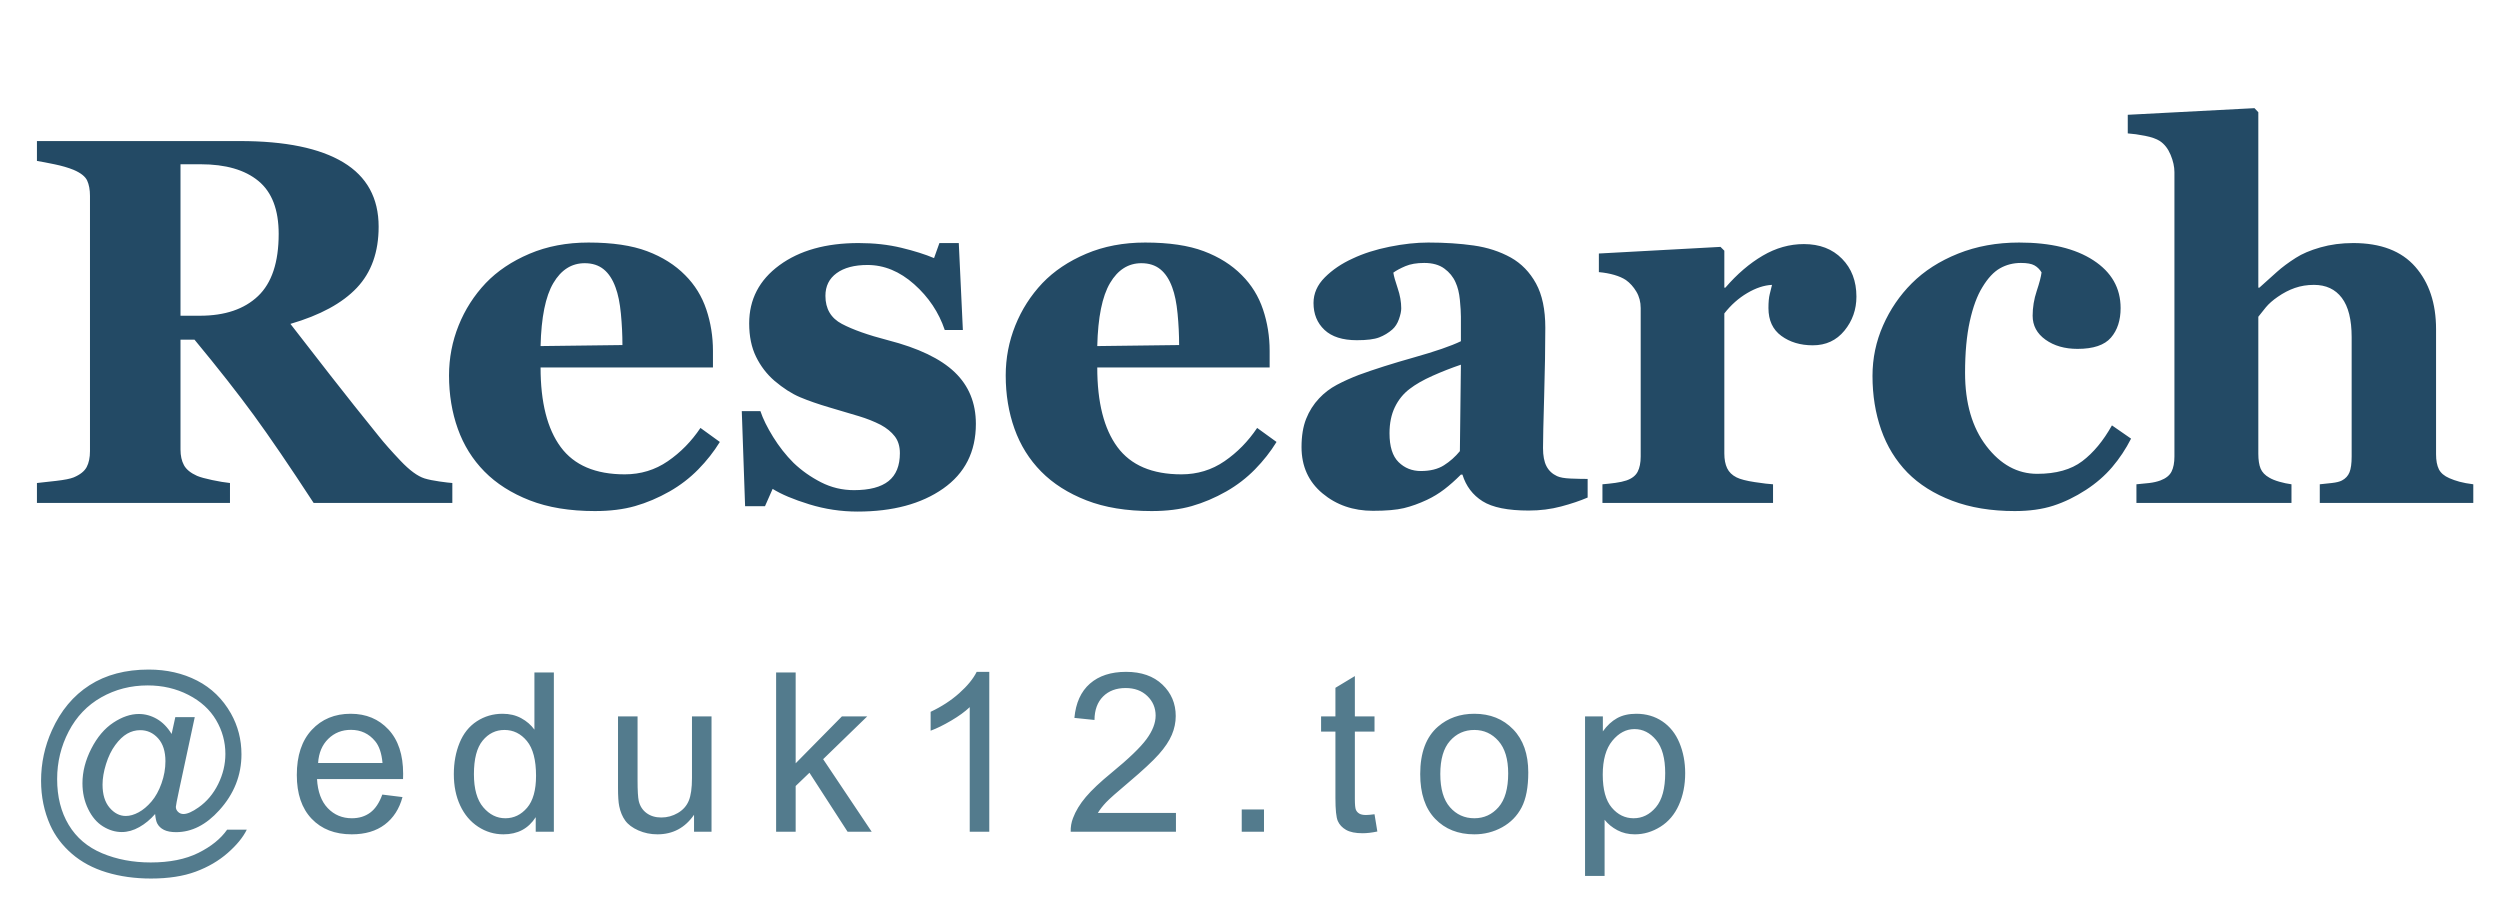
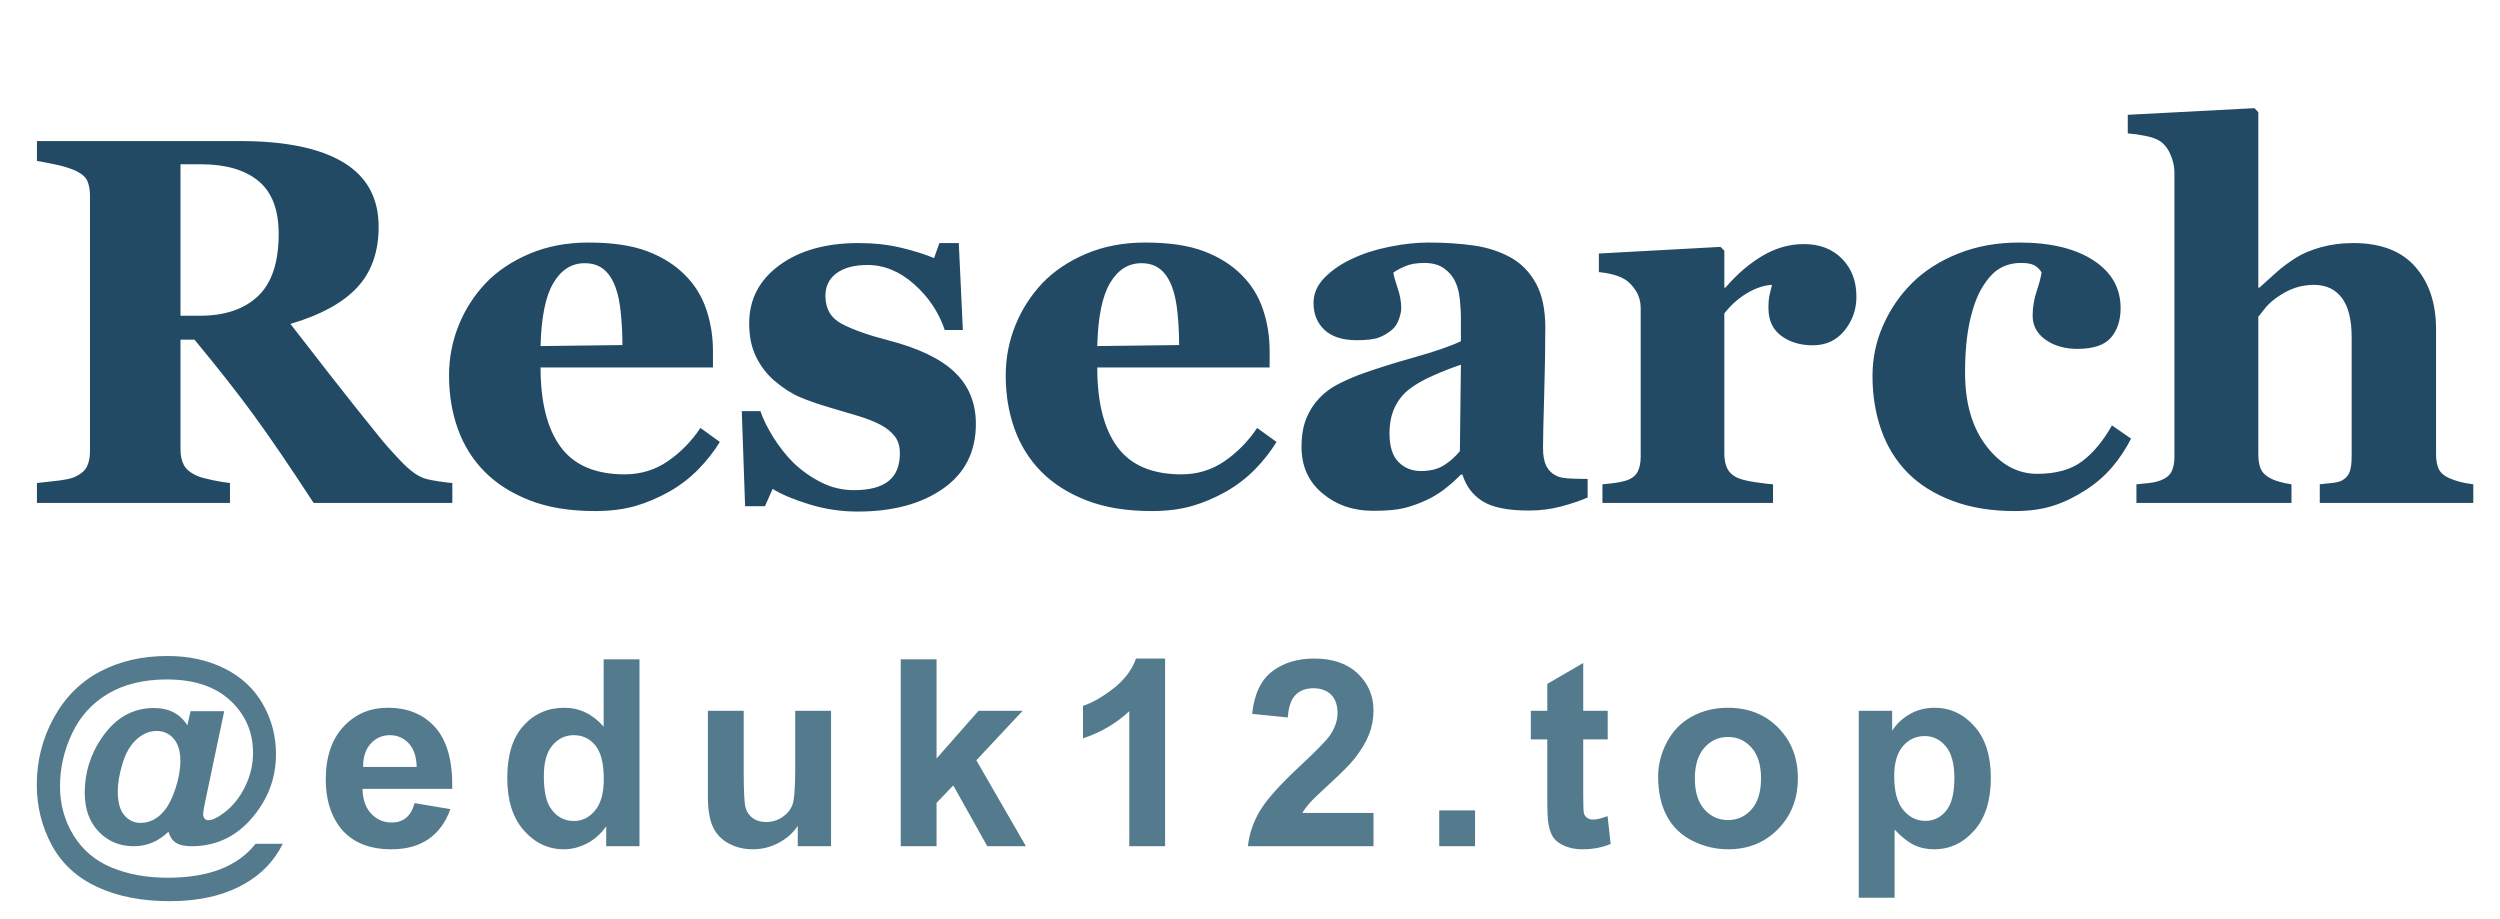
<svg xmlns="http://www.w3.org/2000/svg" viewBox="0 0 517 190" role="img" aria-labelledby="research-title research-description">
  <path fill="#234a65" d="M93.543 104.0H64.855Q57.42 92.609 52.489 85.859Q47.559 79.109 40.229 70.25H37.328V92.979Q37.328 94.877 38.04 96.195Q38.752 97.514 40.756 98.41Q41.758 98.832 43.894 99.28Q46.029 99.729 47.559 99.887V104.0H7.639V99.887Q9.168 99.729 11.673 99.438Q14.178 99.148 15.232 98.727Q17.236 97.883 17.922 96.591Q18.607 95.299 18.607 93.295V40.508Q18.607 38.609 18.027 37.344Q17.447 36.078 15.232 35.129Q13.545 34.443 11.251 33.969Q8.957 33.494 7.639 33.283V29.17H49.615Q63.695 29.17 70.999 33.573Q78.303 37.977 78.303 46.889Q78.303 54.746 73.794 59.519Q69.285 64.291 60.057 66.98Q63.643 71.621 68.415 77.738Q73.188 83.855 78.355 90.236Q79.99 92.293 82.812 95.272Q85.633 98.252 87.795 98.938Q89.008 99.307 90.88 99.57Q92.752 99.834 93.543 99.887ZM57.631 48.365Q57.631 40.877 53.438 37.423Q49.246 33.969 41.494 33.969H37.328V65.293H41.336Q49.088 65.293 53.359 61.232Q57.631 57.172 57.631 48.365Z M148.863 91.396Q147.018 94.402 144.407 97.065Q141.797 99.729 138.475 101.627Q134.941 103.631 131.329 104.659Q127.717 105.688 123.023 105.688Q115.219 105.688 109.55 103.473Q103.881 101.258 100.189 97.514Q96.498 93.77 94.679 88.681Q92.859 83.592 92.859 77.633Q92.859 72.254 94.837 67.323Q96.814 62.393 100.453 58.543Q104.039 54.799 109.497 52.479Q114.955 50.158 121.705 50.158Q129.088 50.158 133.834 51.951Q138.58 53.744 141.691 56.908Q144.697 59.914 146.068 64.001Q147.439 68.088 147.439 72.57V75.998H111.791Q111.791 86.809 115.957 92.451Q120.123 98.094 129.193 98.094Q134.15 98.094 138.105 95.378Q142.061 92.662 144.855 88.496ZM128.719 71.357Q128.719 68.193 128.402 64.871Q128.086 61.549 127.295 59.439Q126.398 56.961 124.843 55.695Q123.287 54.43 120.914 54.43Q116.854 54.43 114.428 58.543Q112.002 62.656 111.791 71.568Z M177.342 105.793Q172.227 105.793 167.349 104.29Q162.471 102.787 159.781 101.1L158.199 104.686H154.086L153.4 85.016H157.25Q158.041 87.389 159.887 90.368Q161.732 93.348 164.105 95.721Q166.584 98.094 169.774 99.729Q172.965 101.363 176.604 101.363Q181.402 101.363 183.749 99.491Q186.096 97.619 186.096 93.717Q186.096 91.607 185.041 90.236Q183.986 88.865 182.141 87.863Q180.084 86.809 177.632 86.07Q175.18 85.332 171.594 84.277Q168.008 83.223 165.45 82.142Q162.893 81.061 160.15 78.74Q157.777 76.684 156.354 73.783Q154.93 70.883 154.93 66.875Q154.93 59.439 161.179 54.852Q167.428 50.264 177.553 50.264Q182.352 50.264 186.386 51.239Q190.42 52.215 193.162 53.375L194.27 50.264H198.277L199.121 68.246H195.377Q193.531 62.762 189.049 58.78Q184.566 54.799 179.398 54.799Q175.338 54.799 173.018 56.486Q170.697 58.174 170.697 61.18Q170.697 65.188 174.099 66.98Q177.5 68.773 183.617 70.355Q193.057 72.781 197.434 76.974Q201.811 81.166 201.811 87.652Q201.811 96.301 195.034 101.047Q188.258 105.793 177.342 105.793Z M263.986 91.396Q262.141 94.402 259.53 97.065Q256.92 99.729 253.598 101.627Q250.064 103.631 246.452 104.659Q242.84 105.688 238.146 105.688Q230.342 105.688 224.673 103.473Q219.004 101.258 215.312 97.514Q211.621 93.77 209.802 88.681Q207.982 83.592 207.982 77.633Q207.982 72.254 209.96 67.323Q211.938 62.393 215.576 58.543Q219.162 54.799 224.62 52.479Q230.078 50.158 236.828 50.158Q244.211 50.158 248.957 51.951Q253.703 53.744 256.814 56.908Q259.82 59.914 261.191 64.001Q262.562 68.088 262.562 72.57V75.998H226.914Q226.914 86.809 231.08 92.451Q235.246 98.094 244.316 98.094Q249.273 98.094 253.229 95.378Q257.184 92.662 259.979 88.496ZM243.842 71.357Q243.842 68.193 243.525 64.871Q243.209 61.549 242.418 59.439Q241.521 56.961 239.966 55.695Q238.41 54.43 236.037 54.43Q231.977 54.43 229.551 58.543Q227.125 62.656 226.914 71.568Z M328.324 102.893Q326.004 103.895 322.84 104.738Q319.676 105.582 316.143 105.582Q309.656 105.582 306.598 103.657Q303.539 101.732 302.432 98.146H302.115Q300.322 99.939 298.661 101.205Q297.0 102.471 295.102 103.367Q292.623 104.527 290.329 105.081Q288.035 105.635 283.922 105.635Q277.805 105.635 273.48 102.022Q269.156 98.41 269.156 92.451Q269.156 89.023 270.105 86.624Q271.055 84.225 272.795 82.379Q274.377 80.691 276.46 79.584Q278.543 78.477 281.021 77.527Q285.768 75.787 292.412 73.915Q299.057 72.043 302.115 70.566V65.504Q302.115 64.186 301.904 62.023Q301.693 59.861 301.008 58.385Q300.27 56.697 298.688 55.537Q297.105 54.377 294.521 54.377Q292.201 54.377 290.646 55.036Q289.09 55.695 288.141 56.381Q288.299 57.436 289.037 59.598Q289.775 61.76 289.775 63.764Q289.775 64.66 289.301 66.005Q288.826 67.35 287.93 68.141Q286.717 69.195 285.214 69.775Q283.711 70.355 280.6 70.355Q276.17 70.355 273.902 68.22Q271.635 66.084 271.635 62.656Q271.635 59.703 273.981 57.356Q276.328 55.01 279.703 53.48Q283.025 51.898 287.35 51.028Q291.674 50.158 295.365 50.158Q300.48 50.158 304.752 50.765Q309.023 51.371 312.451 53.27Q315.721 55.115 317.646 58.622Q319.57 62.129 319.57 67.771Q319.57 73.73 319.333 81.904Q319.096 90.078 319.096 92.662Q319.096 95.035 319.808 96.406Q320.52 97.777 321.996 98.463Q322.893 98.885 324.817 98.964Q326.742 99.043 328.324 99.043ZM302.115 75.418Q299.162 76.42 296.262 77.712Q293.361 79.004 291.516 80.428Q289.564 81.904 288.457 84.198Q287.35 86.492 287.35 89.604Q287.35 93.717 289.222 95.562Q291.094 97.408 293.836 97.408Q296.736 97.408 298.608 96.222Q300.48 95.035 301.904 93.295Z M383.908 61.338Q383.908 65.346 381.43 68.378Q378.951 71.41 374.891 71.41Q371.041 71.41 368.378 69.459Q365.715 67.508 365.715 63.711Q365.715 61.865 365.979 60.837Q366.242 59.809 366.453 58.912Q364.027 59.018 361.338 60.6Q358.648 62.182 356.592 64.818V93.77Q356.592 95.615 357.172 96.828Q357.752 98.041 359.123 98.727Q360.283 99.307 362.894 99.702Q365.504 100.098 366.664 100.15V104.0H331.385V100.15Q332.703 100.045 334.048 99.86Q335.393 99.676 336.342 99.359Q338.029 98.779 338.662 97.566Q339.295 96.354 339.295 94.402V63.711Q339.295 61.812 338.398 60.31Q337.502 58.807 336.236 57.91Q335.287 57.277 333.837 56.855Q332.387 56.434 330.646 56.275V52.426L355.801 51.055L356.592 51.846V59.492H356.803Q360.441 55.273 364.528 52.874Q368.615 50.475 373.045 50.475Q377.949 50.475 380.929 53.507Q383.908 56.539 383.908 61.338Z M416.658 105.688Q409.328 105.688 403.712 103.552Q398.096 101.416 394.457 97.725Q390.818 93.98 389.025 88.865Q387.232 83.75 387.232 77.738Q387.232 72.254 389.421 67.297Q391.609 62.34 395.354 58.596Q399.203 54.746 404.925 52.452Q410.646 50.158 417.555 50.158Q427.258 50.158 432.9 53.823Q438.543 57.488 438.543 63.711Q438.543 67.508 436.539 69.828Q434.535 72.148 429.631 72.148Q425.676 72.148 423.013 70.25Q420.35 68.352 420.35 65.293Q420.35 62.709 421.193 60.178Q422.037 57.646 422.195 56.328Q421.615 55.379 420.719 54.878Q419.822 54.377 417.924 54.377Q415.551 54.377 413.6 55.484Q411.648 56.592 409.961 59.387Q408.326 62.023 407.351 66.453Q406.375 70.883 406.375 77.105Q406.375 86.492 410.778 92.24Q415.182 97.988 421.299 97.988Q427.152 97.988 430.606 95.378Q434.061 92.768 436.75 87.969L440.705 90.711Q439.07 93.928 436.803 96.591Q434.535 99.254 431.371 101.311Q428.049 103.473 424.621 104.58Q421.193 105.688 416.658 105.688Z M511.477 104.0H479.73V100.15Q480.785 100.045 482.209 99.887Q483.633 99.729 484.318 99.359Q485.426 98.779 485.874 97.672Q486.322 96.564 486.322 94.402V69.723Q486.322 64.291 484.292 61.602Q482.262 58.912 478.518 58.912Q476.408 58.912 474.589 59.545Q472.77 60.178 471.029 61.391Q469.5 62.445 468.577 63.553Q467.654 64.66 467.021 65.504V93.822Q467.021 95.773 467.496 96.907Q467.971 98.041 469.289 98.779Q470.08 99.254 471.372 99.623Q472.664 99.992 473.877 100.15V104.0H441.814V100.15Q443.186 100.045 444.478 99.887Q445.77 99.729 446.771 99.359Q448.459 98.727 449.065 97.54Q449.672 96.354 449.672 94.402V35.604Q449.672 33.916 448.881 32.018Q448.09 30.119 446.666 29.17Q445.611 28.484 443.607 28.089Q441.604 27.693 440.021 27.588V23.738L466.23 22.367L467.021 23.211V59.492H467.232Q469.236 57.699 470.845 56.249Q472.453 54.799 474.773 53.322Q476.725 52.057 479.862 51.16Q483.0 50.264 486.639 50.264Q495.182 50.264 499.479 55.168Q503.777 60.072 503.777 68.088V93.928Q503.777 95.879 504.357 97.039Q504.938 98.199 506.52 98.885Q507.469 99.307 508.629 99.623Q509.789 99.939 511.477 100.15Z" />
-   <path fill="#537b8d" d="M32.077 168.339Q30.617 170.023 28.809 171.045Q27.001 172.067 25.182 172.067Q23.183 172.067 21.296 170.899Q19.409 169.731 18.23 167.306Q17.051 164.88 17.051 161.982Q17.051 158.411 18.881 154.829Q20.712 151.246 23.43 149.449Q26.147 147.652 28.708 147.652Q30.662 147.652 32.437 148.674Q34.211 149.696 35.491 151.785L36.255 148.304H40.275L37.041 163.375Q36.367 166.52 36.367 166.856Q36.367 167.463 36.828 167.901Q37.288 168.339 37.939 168.339Q39.13 168.339 41.062 166.969Q43.622 165.172 45.116 162.151Q46.609 159.13 46.609 155.918Q46.609 152.167 44.689 148.91Q42.769 145.653 38.961 143.699Q35.154 141.745 30.55 141.745Q25.294 141.745 20.948 144.205Q16.602 146.664 14.209 151.257Q11.817 155.851 11.817 161.106Q11.817 166.609 14.209 170.585Q16.602 174.561 21.127 176.458Q25.653 178.356 31.156 178.356Q37.041 178.356 41.017 176.38Q44.992 174.403 46.969 171.573H51.034Q49.889 173.932 47.104 176.38Q44.318 178.828 40.478 180.254Q36.637 181.681 31.224 181.681Q26.237 181.681 22.026 180.4Q17.814 179.12 14.85 176.548Q11.885 173.977 10.38 170.63Q8.493 166.385 8.493 161.466Q8.493 155.985 10.739 151.021Q13.479 144.935 18.522 141.7Q23.564 138.466 30.752 138.466Q36.322 138.466 40.758 140.746Q45.194 143.025 47.755 147.54Q49.934 151.426 49.934 155.985Q49.934 162.499 45.352 167.553Q41.264 172.09 36.412 172.09Q34.862 172.09 33.908 171.618Q32.953 171.146 32.504 170.271Q32.212 169.709 32.077 168.339ZM21.206 162.252Q21.206 165.329 22.666 167.036Q24.126 168.743 26.013 168.743Q27.271 168.743 28.663 167.991Q30.056 167.238 31.325 165.756Q32.594 164.273 33.402 161.994Q34.211 159.714 34.211 157.423Q34.211 154.368 32.695 152.684Q31.179 150.999 29.0 150.999Q27.562 150.999 26.293 151.729Q25.024 152.459 23.834 154.076Q22.644 155.693 21.925 158.007Q21.206 160.32 21.206 162.252Z M79.058 164.318 83.235 164.835Q82.247 168.496 79.574 170.518Q76.901 172.539 72.746 172.539Q67.513 172.539 64.447 169.316Q61.381 166.093 61.381 160.275Q61.381 154.256 64.48 150.932Q67.58 147.607 72.521 147.607Q77.306 147.607 80.338 150.864Q83.37 154.121 83.37 160.028Q83.37 160.388 83.348 161.106H65.559Q65.783 165.037 67.782 167.126Q69.781 169.215 72.769 169.215Q74.992 169.215 76.564 168.047Q78.137 166.879 79.058 164.318ZM65.783 157.782H79.103Q78.833 154.772 77.575 153.268Q75.644 150.932 72.566 150.932Q69.781 150.932 67.883 152.796Q65.985 154.66 65.783 157.782Z M110.787 172.0V168.99Q108.519 172.539 104.116 172.539Q101.264 172.539 98.872 170.967Q96.479 169.395 95.166 166.576Q93.852 163.757 93.852 160.096Q93.852 156.524 95.042 153.616Q96.232 150.707 98.613 149.157Q100.994 147.607 103.937 147.607Q106.093 147.607 107.777 148.517Q109.462 149.427 110.518 150.887V139.072H114.538V172.0ZM98.007 160.096Q98.007 164.678 99.938 166.946Q101.87 169.215 104.498 169.215Q107.148 169.215 109.001 167.047Q110.854 164.88 110.854 160.433Q110.854 155.536 108.968 153.245Q107.081 150.954 104.318 150.954Q101.623 150.954 99.815 153.155Q98.007 155.356 98.007 160.096Z M143.527 172.0V168.496Q140.742 172.539 135.958 172.539Q133.847 172.539 132.016 171.73Q130.186 170.922 129.298 169.698Q128.411 168.474 128.052 166.699Q127.805 165.509 127.805 162.926V148.146H131.848V161.376Q131.848 164.543 132.095 165.644Q132.477 167.238 133.712 168.148Q134.947 169.058 136.767 169.058Q138.586 169.058 140.181 168.125Q141.775 167.193 142.438 165.587Q143.101 163.981 143.101 160.927V148.146H147.144V172.0Z M160.5 172.0V139.072H164.543V157.85L174.111 148.146H179.345L170.226 156.996L180.266 172.0H175.279L167.396 159.804L164.543 162.544V172.0Z M204.583 172.0H200.54V146.237Q199.08 147.63 196.71 149.022Q194.341 150.415 192.454 151.111V147.203Q195.846 145.608 198.384 143.34Q200.922 141.071 201.978 138.938H204.583Z M243.186 168.114V172.0H221.421Q221.376 170.54 221.893 169.192Q222.724 166.969 224.554 164.812Q226.385 162.656 229.844 159.826Q235.212 155.424 237.099 152.852Q238.985 150.28 238.985 147.989Q238.985 145.586 237.267 143.935Q235.549 142.284 232.786 142.284Q229.866 142.284 228.114 144.036Q226.362 145.788 226.34 148.888L222.185 148.461Q222.611 143.812 225.396 141.375Q228.182 138.938 232.876 138.938Q237.615 138.938 240.378 141.565Q243.141 144.193 243.141 148.079Q243.141 150.056 242.332 151.965Q241.523 153.874 239.648 155.985Q237.772 158.097 233.415 161.78Q229.776 164.835 228.743 165.924Q227.71 167.014 227.036 168.114Z M256.789 172.0V167.396H261.394V172.0Z M284.251 168.384 284.835 171.955Q283.128 172.314 281.78 172.314Q279.579 172.314 278.366 171.618Q277.153 170.922 276.659 169.788Q276.165 168.653 276.165 165.015V151.291H273.2V148.146H276.165V142.239L280.186 139.813V148.146H284.251V151.291H280.186V165.239Q280.186 166.969 280.399 167.463Q280.612 167.957 281.095 168.249Q281.578 168.541 282.477 168.541Q283.15 168.541 284.251 168.384Z M293.699 160.073Q293.699 153.447 297.383 150.258Q300.46 147.607 304.885 147.607Q309.804 147.607 312.926 150.831Q316.048 154.054 316.048 159.736Q316.048 164.341 314.667 166.98Q313.285 169.619 310.646 171.079Q308.007 172.539 304.885 172.539Q299.876 172.539 296.788 169.327Q293.699 166.115 293.699 160.073ZM297.854 160.073Q297.854 164.655 299.854 166.935Q301.853 169.215 304.885 169.215Q307.895 169.215 309.894 166.924Q311.893 164.633 311.893 159.938Q311.893 155.514 309.882 153.234Q307.872 150.954 304.885 150.954Q301.853 150.954 299.854 153.223Q297.854 155.491 297.854 160.073Z M327.787 181.142V148.146H331.471V151.246Q332.773 149.427 334.413 148.517Q336.053 147.607 338.389 147.607Q341.443 147.607 343.779 149.18Q346.115 150.752 347.306 153.616Q348.496 156.479 348.496 159.894Q348.496 163.555 347.182 166.486Q345.868 169.417 343.364 170.978Q340.859 172.539 338.097 172.539Q336.075 172.539 334.469 171.686Q332.863 170.832 331.83 169.529V181.142ZM331.448 160.208Q331.448 164.812 333.312 167.014Q335.177 169.215 337.827 169.215Q340.522 169.215 342.443 166.935Q344.363 164.655 344.363 159.871Q344.363 155.312 342.488 153.043Q340.612 150.774 338.007 150.774Q335.424 150.774 333.436 153.189Q331.448 155.604 331.448 160.208Z" />
+   <path fill="#537b8d" d="M52.854 174.499H58.471Q55.834 179.852 50.376 182.884Q44.127 186.364 35.136 186.364Q26.435 186.364 20.106 183.424Q13.778 180.484 10.693 174.75Q7.608 169.015 7.608 162.265Q7.608 154.855 11.115 148.461Q14.622 142.067 20.713 138.864Q26.804 135.66 34.635 135.66Q41.279 135.66 46.447 138.244Q51.615 140.828 54.344 145.587Q57.073 150.347 57.073 155.989Q57.073 162.713 52.934 168.145Q47.739 175.0 39.618 175.0Q37.43 175.0 36.322 174.235Q35.215 173.471 34.846 171.994Q31.734 175.0 27.674 175.0Q23.297 175.0 20.41 171.981Q17.522 168.962 17.522 163.952Q17.522 157.756 21.003 152.641Q25.222 146.418 31.813 146.418Q36.507 146.418 38.748 150.004L39.407 147.077H46.368L42.387 165.982Q42.018 167.775 42.018 168.303Q42.018 168.962 42.321 169.292Q42.624 169.621 43.046 169.621Q44.312 169.621 46.315 168.092Q49.005 166.088 50.666 162.713Q52.327 159.338 52.327 155.726Q52.327 149.239 47.634 144.875Q42.94 140.512 34.529 140.512Q27.384 140.512 22.414 143.425Q17.443 146.339 14.925 151.625Q12.407 156.912 12.407 162.634Q12.407 168.197 15.215 172.759Q18.023 177.32 23.099 179.417Q28.175 181.513 34.714 181.513Q41.016 181.513 45.551 179.759Q50.086 178.006 52.854 174.499ZM24.352 163.662Q24.352 167.011 25.709 168.593Q27.067 170.175 29.071 170.175Q30.574 170.175 31.893 169.437Q32.895 168.909 33.87 167.775Q35.268 166.167 36.283 163.082Q37.298 159.997 37.298 157.334Q37.298 154.354 35.914 152.759Q34.529 151.164 32.42 151.164Q30.152 151.164 28.228 152.917Q26.303 154.671 25.327 157.914Q24.352 161.157 24.352 163.662Z M85.747 166.088 93.13 167.327Q91.706 171.388 88.634 173.51Q85.562 175.633 80.948 175.633Q73.645 175.633 70.138 170.86Q67.369 167.037 67.369 161.21Q67.369 154.249 71.008 150.307Q74.646 146.365 80.21 146.365Q86.459 146.365 90.071 150.492Q93.684 154.618 93.525 163.135H74.963Q75.042 166.431 76.756 168.263Q78.47 170.096 81.027 170.096Q82.768 170.096 83.954 169.146Q85.141 168.197 85.747 166.088ZM86.169 158.6Q86.09 155.383 84.508 153.708Q82.926 152.034 80.658 152.034Q78.232 152.034 76.65 153.801Q75.068 155.567 75.095 158.6Z M132.245 175.0H125.363V170.887Q123.649 173.286 121.316 174.459Q118.982 175.633 116.609 175.633Q111.784 175.633 108.343 171.744Q104.902 167.854 104.902 160.894Q104.902 153.774 108.251 150.07Q111.6 146.365 116.715 146.365Q121.408 146.365 124.836 150.268V136.346H132.245ZM112.47 160.393Q112.47 164.875 113.709 166.879Q115.502 169.779 118.719 169.779Q121.276 169.779 123.069 167.604Q124.862 165.429 124.862 161.104Q124.862 156.279 123.122 154.157Q121.382 152.034 118.666 152.034Q116.029 152.034 114.25 154.13Q112.47 156.227 112.47 160.393Z M164.979 175.0V170.808Q163.45 173.049 160.958 174.341Q158.467 175.633 155.698 175.633Q152.877 175.633 150.636 174.394Q148.395 173.154 147.393 170.913Q146.391 168.672 146.391 164.717V146.998H153.8V159.865Q153.8 165.771 154.208 167.103Q154.617 168.435 155.698 169.212Q156.779 169.99 158.44 169.99Q160.339 169.99 161.842 168.949Q163.345 167.907 163.898 166.365Q164.452 164.822 164.452 158.811V146.998H171.861V175.0Z M186.271 175.0V136.346H193.68V156.859L202.354 146.998H211.478L201.906 157.229L212.163 175.0H204.174L197.134 162.423L193.68 166.035V175.0Z M240.942 175.0H233.533V147.077Q229.473 150.874 223.962 152.693V145.97Q226.862 145.021 230.264 142.371Q233.665 139.721 234.931 136.188H240.942Z M284.039 168.118V175.0H258.067Q258.489 171.098 260.599 167.604Q262.708 164.11 268.931 158.336Q273.94 153.669 275.074 152.008Q276.604 149.714 276.604 147.473Q276.604 144.994 275.272 143.663Q273.94 142.331 271.594 142.331Q269.273 142.331 267.902 143.729Q266.531 145.126 266.32 148.369L258.938 147.631Q259.597 141.514 263.077 138.851Q266.558 136.188 271.778 136.188Q277.5 136.188 280.77 139.272Q284.039 142.357 284.039 146.945Q284.039 149.556 283.103 151.916Q282.167 154.275 280.137 156.859Q278.792 158.573 275.285 161.79Q271.778 165.007 270.842 166.062Q269.906 167.116 269.326 168.118Z M297.631 175.0V167.591H305.04V175.0Z M332.475 146.998V152.904H327.412V164.189Q327.412 167.617 327.557 168.184Q327.702 168.751 328.216 169.12Q328.73 169.489 329.469 169.489Q330.497 169.489 332.448 168.777L333.081 174.525Q330.497 175.633 327.228 175.633Q325.224 175.633 323.615 174.96Q322.007 174.288 321.255 173.22Q320.504 172.152 320.214 170.333Q319.977 169.041 319.977 165.112V152.904H316.575V146.998H319.977V141.435L327.412 137.11V146.998Z M342.902 160.604Q342.902 156.912 344.722 153.458Q346.541 150.004 349.876 148.185Q353.212 146.365 357.325 146.365Q363.68 146.365 367.74 150.492Q371.801 154.618 371.801 160.92Q371.801 167.274 367.701 171.454Q363.601 175.633 357.378 175.633Q353.528 175.633 350.035 173.893Q346.541 172.152 344.722 168.791Q342.902 165.429 342.902 160.604ZM350.496 160.999Q350.496 165.165 352.474 167.38Q354.451 169.595 357.352 169.595Q360.252 169.595 362.216 167.38Q364.181 165.165 364.181 160.946Q364.181 156.833 362.216 154.618Q360.252 152.403 357.352 152.403Q354.451 152.403 352.474 154.618Q350.496 156.833 350.496 160.999Z M384.391 146.998H391.299V151.111Q392.644 149.002 394.938 147.684Q397.231 146.365 400.026 146.365Q404.904 146.365 408.306 150.188Q411.707 154.012 411.707 160.841Q411.707 167.854 408.279 171.744Q404.852 175.633 399.974 175.633Q397.653 175.633 395.768 174.71Q393.883 173.787 391.8 171.546V185.652H384.391ZM391.721 160.524Q391.721 165.244 393.593 167.499Q395.465 169.753 398.154 169.753Q400.738 169.753 402.452 167.683Q404.166 165.613 404.166 160.894Q404.166 156.49 402.399 154.354Q400.633 152.219 398.022 152.219Q395.307 152.219 393.514 154.315Q391.721 156.411 391.721 160.524Z" />
</svg>
